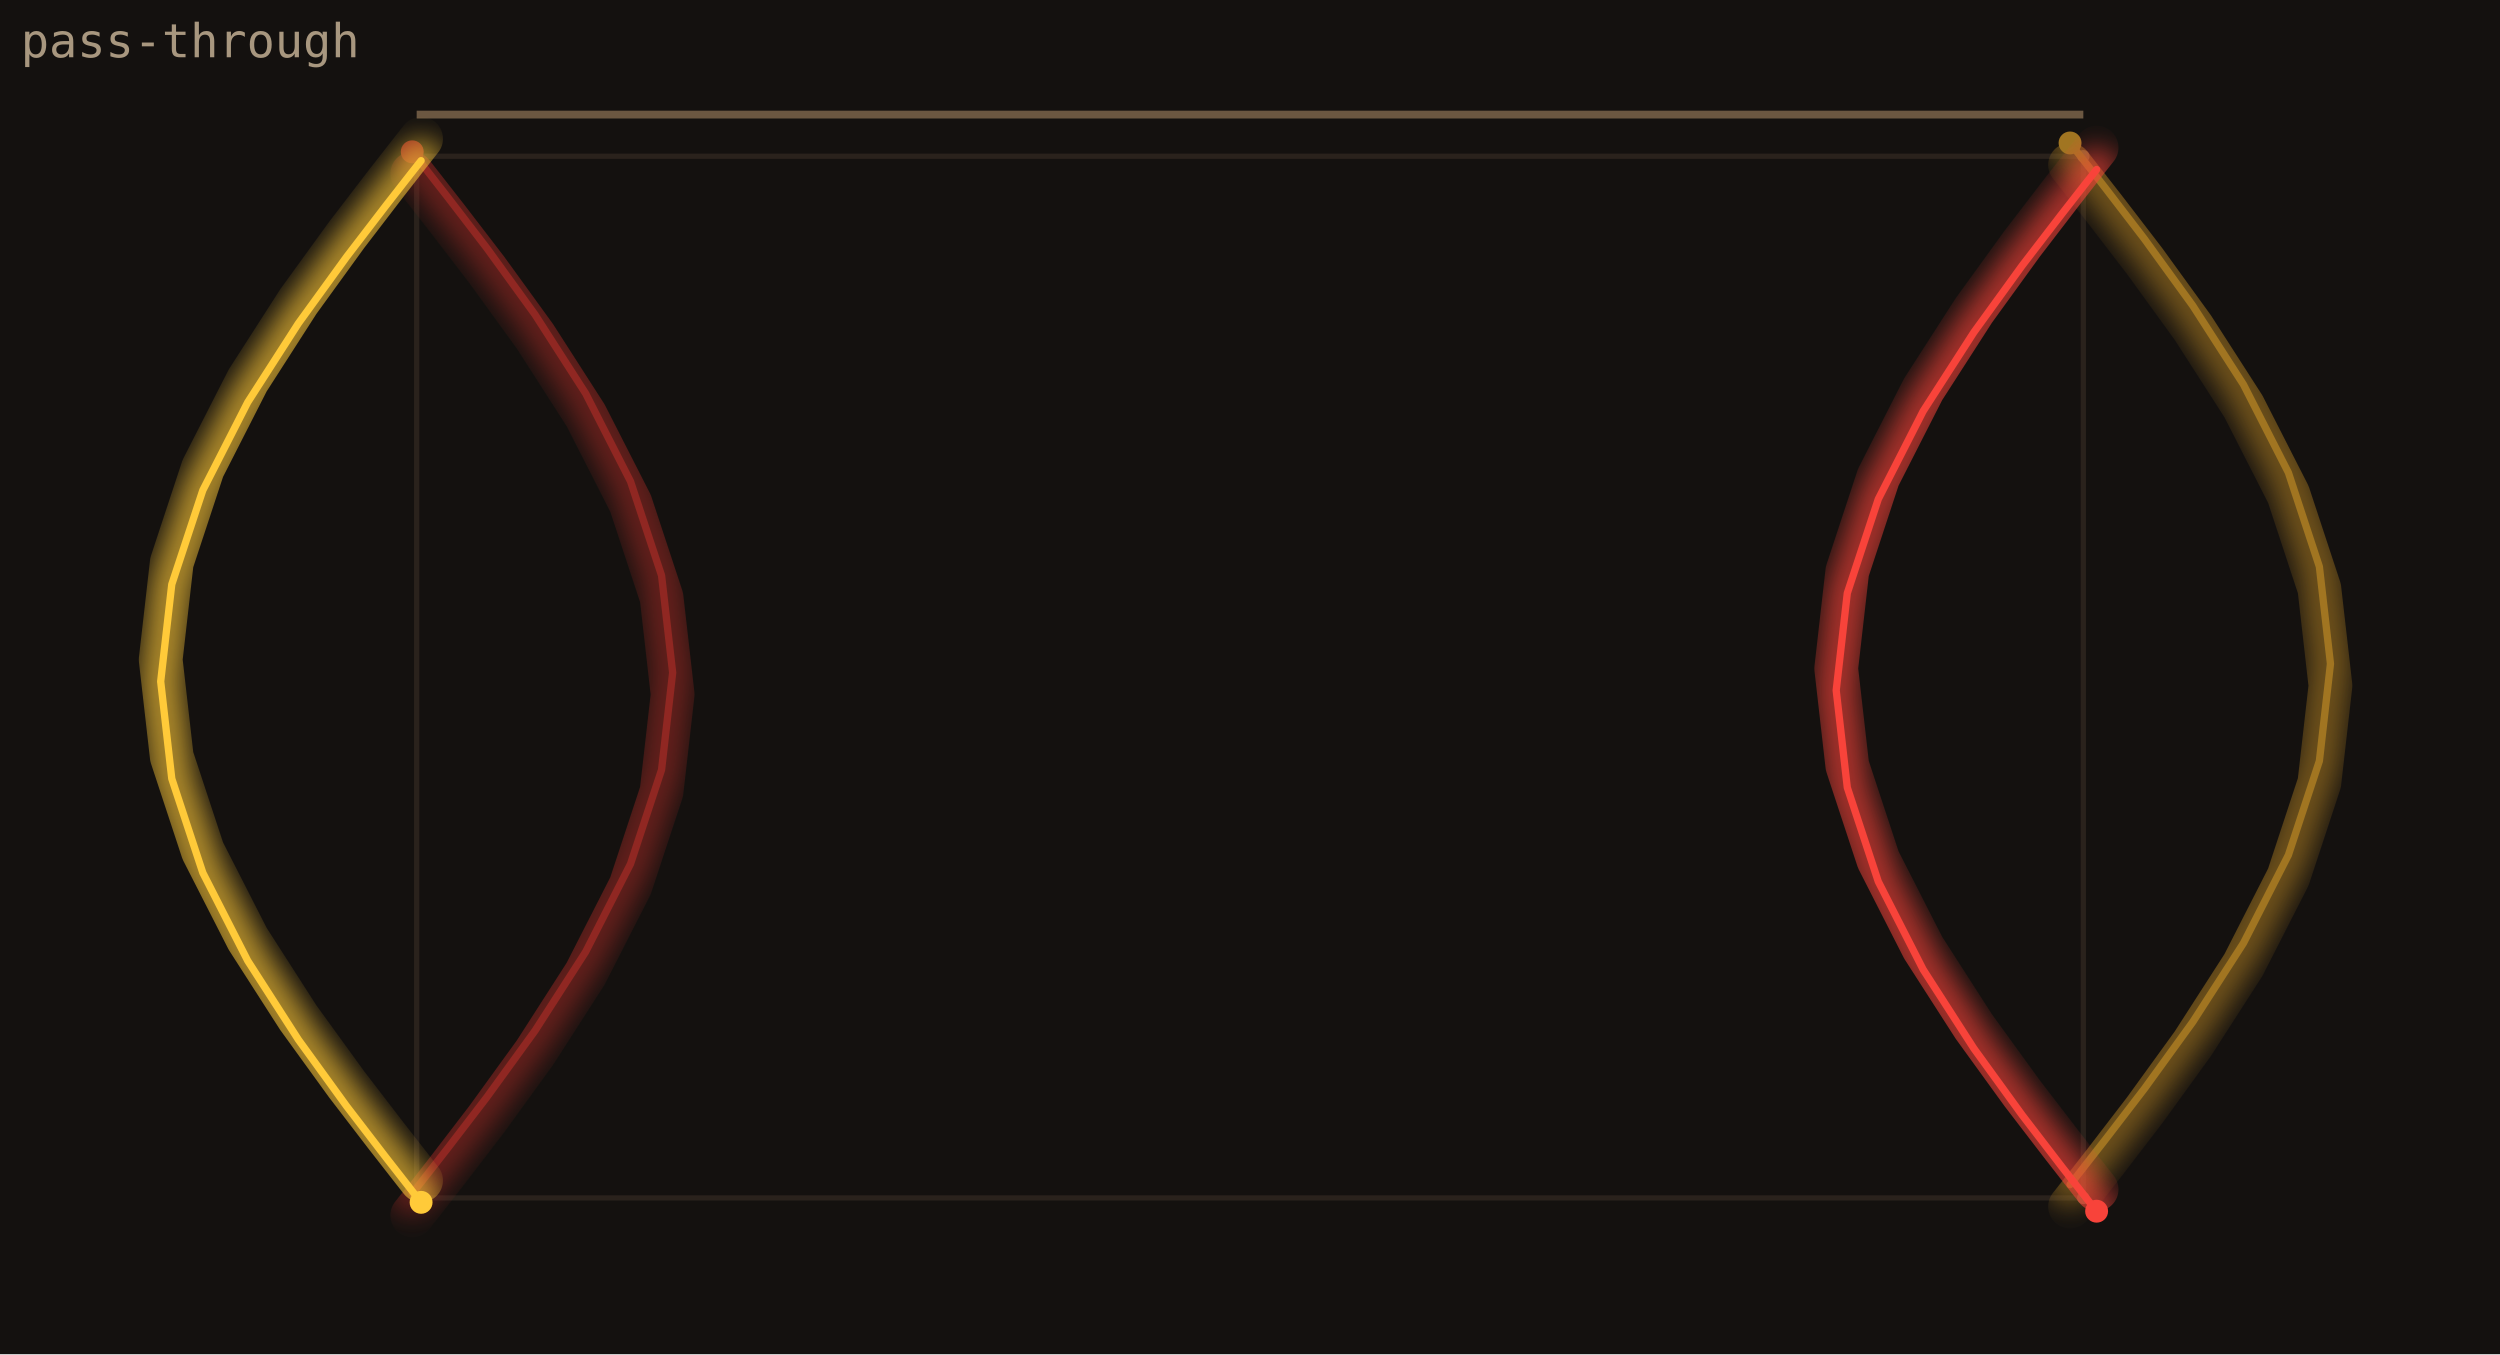
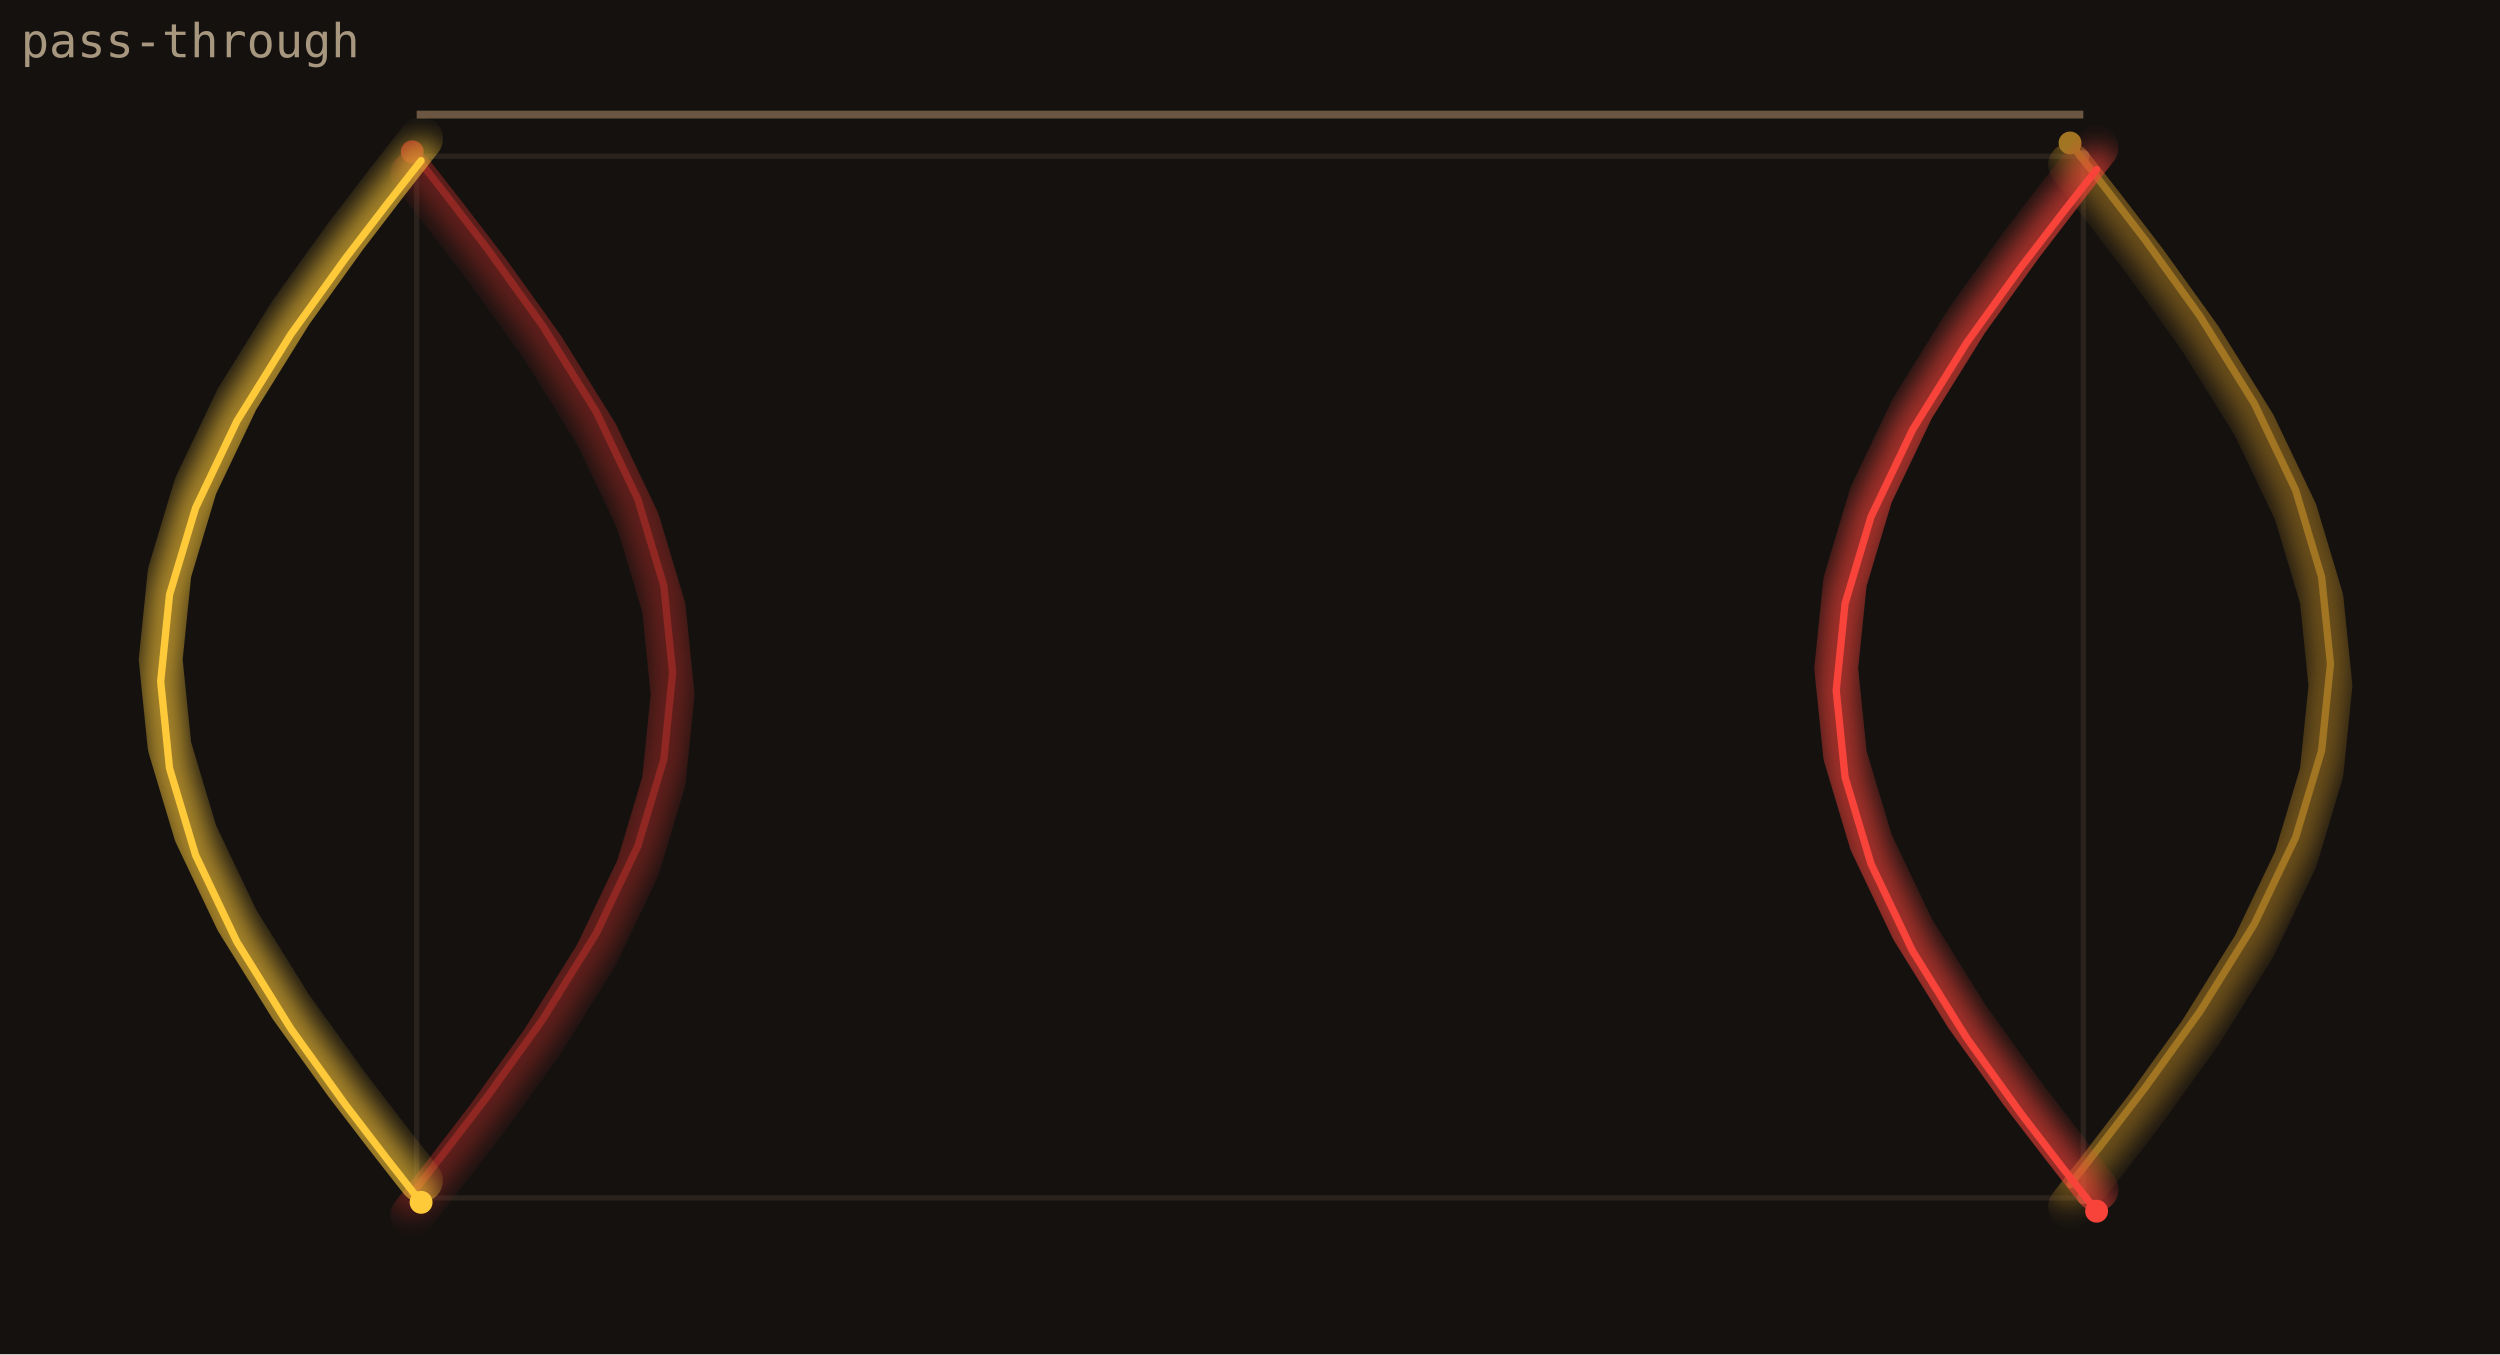
<svg xmlns="http://www.w3.org/2000/svg" viewBox="0 0 480 260" width="480" height="260" role="img">
  <rect width="480" height="260" fill="#14110f" />
  <rect x="80" y="30" width="320" height="200" fill="none" stroke="#2a221c" stroke-width="1" />
  <circle cx="400" cy="30" r="1.2" fill="#6b5741" />
  <circle cx="80" cy="30" r="1.2" fill="#6b5741" />
  <circle cx="80" cy="230" r="1.2" fill="#6b5741" />
  <circle cx="400" cy="230" r="1.2" fill="#6b5741" />
  <path d="M80 22L400 22" stroke="#6b5741" stroke-width="1.5" fill="none" />
  <defs>
-     <filter id="fade-wk01mpox90" filterUnits="userSpaceOnUse" x="383.17" y="13.17" width="78.56" height="232.76">
+     <filter id="fade-wk01sp7bfw" filterUnits="userSpaceOnUse" x="383.17" y="13.17" width="78.56" height="232.76">
      <feGaussianBlur stdDeviation="2.52" />
    </filter>
-     <mask id="mask-wk01mpox90" maskUnits="userSpaceOnUse" x="383.17" y="13.17" width="78.56" height="232.76">
-       <path d="M397.45 27.45L399.22 29.7L404.18 36.05L411.75 45.91L421.02 58.7L430.75 73.84L439.37 90.74L445.32 108.8L447.45 127.45L445.32 146.11L439.37 164.17L430.75 181.07L421.02 196.2L411.75 209L404.18 218.86L399.22 225.21L397.45 227.45" fill="none" stroke="#fff" stroke-width="8.4" stroke-linecap="round" stroke-linejoin="round" filter="url(#fade-wk01mpox90)" />
+     <mask id="mask-wk01sp7bfw" maskUnits="userSpaceOnUse" x="383.17" y="13.17" width="78.56" height="232.76">
+       <path d="M397.45 27.45L399.09 29.54L403.98 35.79L411.97 46.2L422.45 60.79L432.81 77.45L440.76 94.12L445.75 110.79L447.45 127.45L445.75 144.12L440.76 160.79L432.81 177.45L422.45 194.12L411.97 208.7L403.98 219.12L399.09 225.37L397.45 227.45" fill="none" stroke="#fff" stroke-width="8.4" stroke-linecap="round" stroke-linejoin="round" filter="url(#fade-wk01sp7bfw)" />
    </mask>
  </defs>
-   <g mask="url(#mask-wk01mpox90)" opacity="0.65">
-     <path d="M397.45 31.65L399.22 33.9L404.18 40.25L411.75 50.11L421.02 62.9L430.75 78.04L439.37 94.94L445.32 113L447.45 131.65L445.32 150.31L439.37 168.37L430.75 185.27L421.02 200.4L411.75 213.2L404.18 223.06L399.22 229.41L397.45 231.65" fill="none" stroke="#a17521" stroke-width="8.4" stroke-linecap="round" stroke-linejoin="round" />
+   <g mask="url(#mask-wk01sp7bfw)" opacity="0.65">
+     <path d="M397.45 31.65L399.09 33.74L403.98 39.99L411.97 50.4L422.45 64.99L432.81 81.65L440.76 98.32L445.75 114.99L447.45 131.65L445.75 148.32L440.76 164.99L432.81 181.65L422.45 198.32L411.97 212.9L403.98 223.32L399.09 229.57L397.45 231.65" fill="none" stroke="#a17521" stroke-width="8.4" stroke-linecap="round" stroke-linejoin="round" />
  </g>
-   <path d="M397.45 27.45L399.22 29.7L404.18 36.05L411.75 45.91L421.02 58.7L430.75 73.84L439.37 90.74L445.32 108.8L447.45 127.45L445.32 146.11L439.37 164.17L430.75 181.07L421.02 196.2L411.75 209L404.18 218.86L399.22 225.21L397.45 227.45" fill="none" stroke="#a17521" stroke-width="1.4" stroke-linecap="round" stroke-linejoin="round" />
+   <path d="M397.45 27.45L399.09 29.54L403.98 35.79L411.97 46.2L422.45 60.79L432.81 77.45L440.76 94.12L445.75 110.79L447.45 127.45L445.75 144.12L440.76 160.79L432.81 177.45L422.45 194.12L411.97 208.7L403.98 219.12L399.09 225.37L397.45 227.45" fill="none" stroke="#a17521" stroke-width="1.4" stroke-linecap="round" stroke-linejoin="round" />
  <circle cx="397.45" cy="27.45" r="2.2" fill="#a17521" />
  <defs>
-     <filter id="fade-wk151x1st" filterUnits="userSpaceOnUse" x="64.87" y="14.87" width="78.56" height="232.76">
+     <filter id="fade-wk11maaw7b" filterUnits="userSpaceOnUse" x="64.87" y="14.87" width="78.56" height="232.76">
      <feGaussianBlur stdDeviation="2.52" />
    </filter>
-     <mask id="mask-wk151x1st" maskUnits="userSpaceOnUse" x="64.87" y="14.87" width="78.56" height="232.76">
-       <path d="M79.15 29.15L80.92 31.4L85.88 37.75L93.45 47.61L102.72 60.4L112.44 75.54L121.06 92.43L127.02 110.5L129.15 129.15L127.02 147.8L121.06 165.87L112.44 182.76L102.72 197.9L93.45 210.69L85.88 220.56L80.92 226.91L79.15 229.15" fill="none" stroke="#fff" stroke-width="8.4" stroke-linecap="round" stroke-linejoin="round" filter="url(#fade-wk151x1st)" />
+     <mask id="mask-wk11maaw7b" maskUnits="userSpaceOnUse" x="64.87" y="14.87" width="78.56" height="232.76">
+       <path d="M79.15 29.15L80.79 31.23L85.68 37.48L93.67 47.9L104.15 62.48L114.51 79.15L122.45 95.82L127.45 112.48L129.15 129.15L127.45 145.82L122.45 162.48L114.51 179.15L104.15 195.82L93.67 210.4L85.68 220.82L80.79 227.07L79.15 229.15" fill="none" stroke="#fff" stroke-width="8.4" stroke-linecap="round" stroke-linejoin="round" filter="url(#fade-wk11maaw7b)" />
    </mask>
  </defs>
-   <g mask="url(#mask-wk151x1st)" opacity="0.65">
-     <path d="M79.15 33.35L80.92 35.6L85.88 41.95L93.45 51.81L102.72 64.6L112.44 79.74L121.06 96.63L127.02 114.7L129.15 133.35L127.02 152L121.06 170.07L112.44 186.96L102.72 202.1L93.45 214.89L85.88 224.76L80.92 231.11L79.15 233.35" fill="none" stroke="#902722" stroke-width="8.4" stroke-linecap="round" stroke-linejoin="round" />
+   <g mask="url(#mask-wk11maaw7b)" opacity="0.65">
+     <path d="M79.15 33.35L80.79 35.43L85.68 41.68L93.67 52.1L104.15 66.68L114.51 83.35L122.45 100.02L127.45 116.68L129.15 133.35L127.45 150.02L122.45 166.68L114.51 183.35L104.15 200.02L93.67 214.6L85.68 225.02L80.79 231.27L79.15 233.35" fill="none" stroke="#902722" stroke-width="8.4" stroke-linecap="round" stroke-linejoin="round" />
  </g>
-   <path d="M79.15 29.15L80.92 31.4L85.88 37.75L93.45 47.61L102.72 60.4L112.44 75.54L121.06 92.43L127.02 110.5L129.15 129.15L127.02 147.8L121.06 165.87L112.44 182.76L102.72 197.9L93.45 210.69L85.88 220.56L80.92 226.91L79.15 229.15" fill="none" stroke="#902722" stroke-width="1.4" stroke-linecap="round" stroke-linejoin="round" />
+   <path d="M79.15 29.15L80.79 31.23L85.68 37.48L93.67 47.9L104.15 62.48L114.51 79.15L122.45 95.82L127.45 112.48L129.15 129.15L127.45 145.82L122.45 162.48L114.51 179.15L104.15 195.82L93.67 210.4L85.68 220.82L80.79 227.07L79.15 229.15" fill="none" stroke="#902722" stroke-width="1.4" stroke-linecap="round" stroke-linejoin="round" />
  <circle cx="79.15" cy="29.15" r="2.2" fill="#902722" />
  <defs>
-     <filter id="fade-wk21oa9bsl" filterUnits="userSpaceOnUse" x="16.57" y="12.37" width="78.56" height="232.76">
+     <filter id="fade-wk28iup4r" filterUnits="userSpaceOnUse" x="16.57" y="12.37" width="78.56" height="232.76">
      <feGaussianBlur stdDeviation="2.52" />
    </filter>
-     <mask id="mask-wk21oa9bsl" maskUnits="userSpaceOnUse" x="16.57" y="12.37" width="78.56" height="232.76">
-       <path d="M80.85 230.85L79.08 228.6L74.12 222.25L66.55 212.39L57.28 199.6L47.56 184.46L38.94 167.57L32.98 149.5L30.85 130.85L32.98 112.2L38.94 94.13L47.56 77.24L57.28 62.1L66.55 49.31L74.12 39.44L79.08 33.09L80.85 30.85" fill="none" stroke="#fff" stroke-width="8.4" stroke-linecap="round" stroke-linejoin="round" filter="url(#fade-wk21oa9bsl)" />
+     <mask id="mask-wk28iup4r" maskUnits="userSpaceOnUse" x="16.57" y="12.37" width="78.56" height="232.76">
+       <path d="M80.85 230.85L79.21 228.77L74.32 222.52L66.33 212.1L55.85 197.52L45.49 180.85L37.55 164.18L32.55 147.52L30.85 130.85L32.55 114.18L37.55 97.52L45.49 80.85L55.85 64.18L66.33 49.6L74.32 39.18L79.21 32.93L80.85 30.85" fill="none" stroke="#fff" stroke-width="8.4" stroke-linecap="round" stroke-linejoin="round" filter="url(#fade-wk28iup4r)" />
    </mask>
  </defs>
-   <g mask="url(#mask-wk21oa9bsl)" opacity="0.65">
-     <path d="M80.85 226.65L79.08 224.4L74.12 218.05L66.55 208.19L57.28 195.4L47.56 180.26L38.94 163.37L32.98 145.3L30.85 126.65L32.98 108L38.94 89.93L47.56 73.04L57.28 57.9L66.55 45.11L74.12 35.24L79.08 28.89L80.85 26.65" fill="none" stroke="#ffca39" stroke-width="8.4" stroke-linecap="round" stroke-linejoin="round" />
+   <g mask="url(#mask-wk28iup4r)" opacity="0.65">
+     <path d="M80.85 226.65L79.21 224.57L74.32 218.32L66.33 207.9L55.85 193.32L45.49 176.65L37.55 159.98L32.55 143.32L30.85 126.65L32.55 109.98L37.55 93.32L45.49 76.65L55.85 59.98L66.33 45.4L74.32 34.98L79.21 28.73L80.85 26.65" fill="none" stroke="#ffca39" stroke-width="8.4" stroke-linecap="round" stroke-linejoin="round" />
  </g>
-   <path d="M80.85 230.85L79.08 228.6L74.12 222.25L66.55 212.39L57.28 199.6L47.56 184.46L38.94 167.57L32.98 149.5L30.85 130.85L32.98 112.2L38.94 94.13L47.56 77.24L57.28 62.1L66.55 49.31L74.12 39.44L79.08 33.09L80.85 30.85" fill="none" stroke="#ffca39" stroke-width="1.4" stroke-linecap="round" stroke-linejoin="round" />
+   <path d="M80.85 230.85L79.21 228.77L74.32 222.52L66.33 212.1L55.85 197.52L45.49 180.85L37.55 164.18L32.55 147.52L30.85 130.85L32.55 114.18L37.55 97.52L45.49 80.85L55.85 64.18L66.33 49.6L74.32 39.18L79.21 32.93L80.85 30.85" fill="none" stroke="#ffca39" stroke-width="1.4" stroke-linecap="round" stroke-linejoin="round" />
  <circle cx="80.85" cy="230.85" r="2.2" fill="#ffca39" />
  <defs>
-     <filter id="fade-wk31bvuca6" filterUnits="userSpaceOnUse" x="338.27" y="14.07" width="78.56" height="232.76">
+     <filter id="fade-wk31waox46" filterUnits="userSpaceOnUse" x="338.27" y="14.07" width="78.56" height="232.76">
      <feGaussianBlur stdDeviation="2.52" />
    </filter>
-     <mask id="mask-wk31bvuca6" maskUnits="userSpaceOnUse" x="338.27" y="14.07" width="78.56" height="232.76">
-       <path d="M402.55 232.55L400.78 230.3L395.82 223.95L388.25 214.09L378.98 201.3L369.25 186.16L360.63 169.26L354.68 151.2L352.55 132.55L354.68 113.89L360.63 95.83L369.25 78.93L378.98 63.8L388.25 51L395.82 41.14L400.78 34.79L402.55 32.55" fill="none" stroke="#fff" stroke-width="8.4" stroke-linecap="round" stroke-linejoin="round" filter="url(#fade-wk31bvuca6)" />
+     <mask id="mask-wk31waox46" maskUnits="userSpaceOnUse" x="338.27" y="14.07" width="78.56" height="232.76">
+       <path d="M402.55 232.55L400.91 230.46L396.02 224.21L388.03 213.8L377.55 199.21L367.19 182.55L359.24 165.88L354.25 149.21L352.55 132.55L354.25 115.88L359.24 99.21L367.19 82.55L377.55 65.88L388.03 51.3L396.02 40.88L400.91 34.63L402.55 32.55" fill="none" stroke="#fff" stroke-width="8.4" stroke-linecap="round" stroke-linejoin="round" filter="url(#fade-wk31waox46)" />
    </mask>
  </defs>
-   <g mask="url(#mask-wk31bvuca6)" opacity="0.65">
-     <path d="M402.55 228.35L400.78 226.1L395.82 219.75L388.25 209.89L378.98 197.1L369.25 181.96L360.63 165.06L354.68 147L352.55 128.35L354.68 109.69L360.63 91.63L369.25 74.73L378.98 59.6L388.25 46.8L395.82 36.94L400.78 30.59L402.55 28.35" fill="none" stroke="#f8433a" stroke-width="8.4" stroke-linecap="round" stroke-linejoin="round" />
+   <g mask="url(#mask-wk31waox46)" opacity="0.65">
+     <path d="M402.55 228.35L400.91 226.26L396.02 220.01L388.03 209.6L377.55 195.01L367.19 178.35L359.24 161.68L354.25 145.01L352.55 128.35L354.25 111.68L359.24 95.01L367.19 78.35L377.55 61.68L388.03 47.1L396.02 36.68L400.91 30.43L402.55 28.35" fill="none" stroke="#f8433a" stroke-width="8.4" stroke-linecap="round" stroke-linejoin="round" />
  </g>
-   <path d="M402.55 232.55L400.78 230.3L395.82 223.95L388.25 214.09L378.98 201.3L369.25 186.16L360.63 169.26L354.68 151.2L352.55 132.55L354.68 113.89L360.63 95.83L369.25 78.93L378.98 63.8L388.25 51L395.82 41.14L400.78 34.79L402.55 32.55" fill="none" stroke="#f8433a" stroke-width="1.4" stroke-linecap="round" stroke-linejoin="round" />
+   <path d="M402.55 232.55L400.91 230.46L396.02 224.21L388.03 213.8L377.55 199.21L367.19 182.55L359.24 165.88L354.25 149.21L352.55 132.55L354.25 115.88L359.24 99.21L367.19 82.55L377.55 65.88L388.03 51.3L396.02 40.88L400.91 34.63L402.55 32.55" fill="none" stroke="#f8433a" stroke-width="1.4" stroke-linecap="round" stroke-linejoin="round" />
  <circle cx="402.55" cy="232.55" r="2.2" fill="#f8433a" />
  <text x="4" y="11" fill="#a8977f" font-size="9" font-family="ui-monospace, Menlo, monospace">pass-through</text>
</svg>
